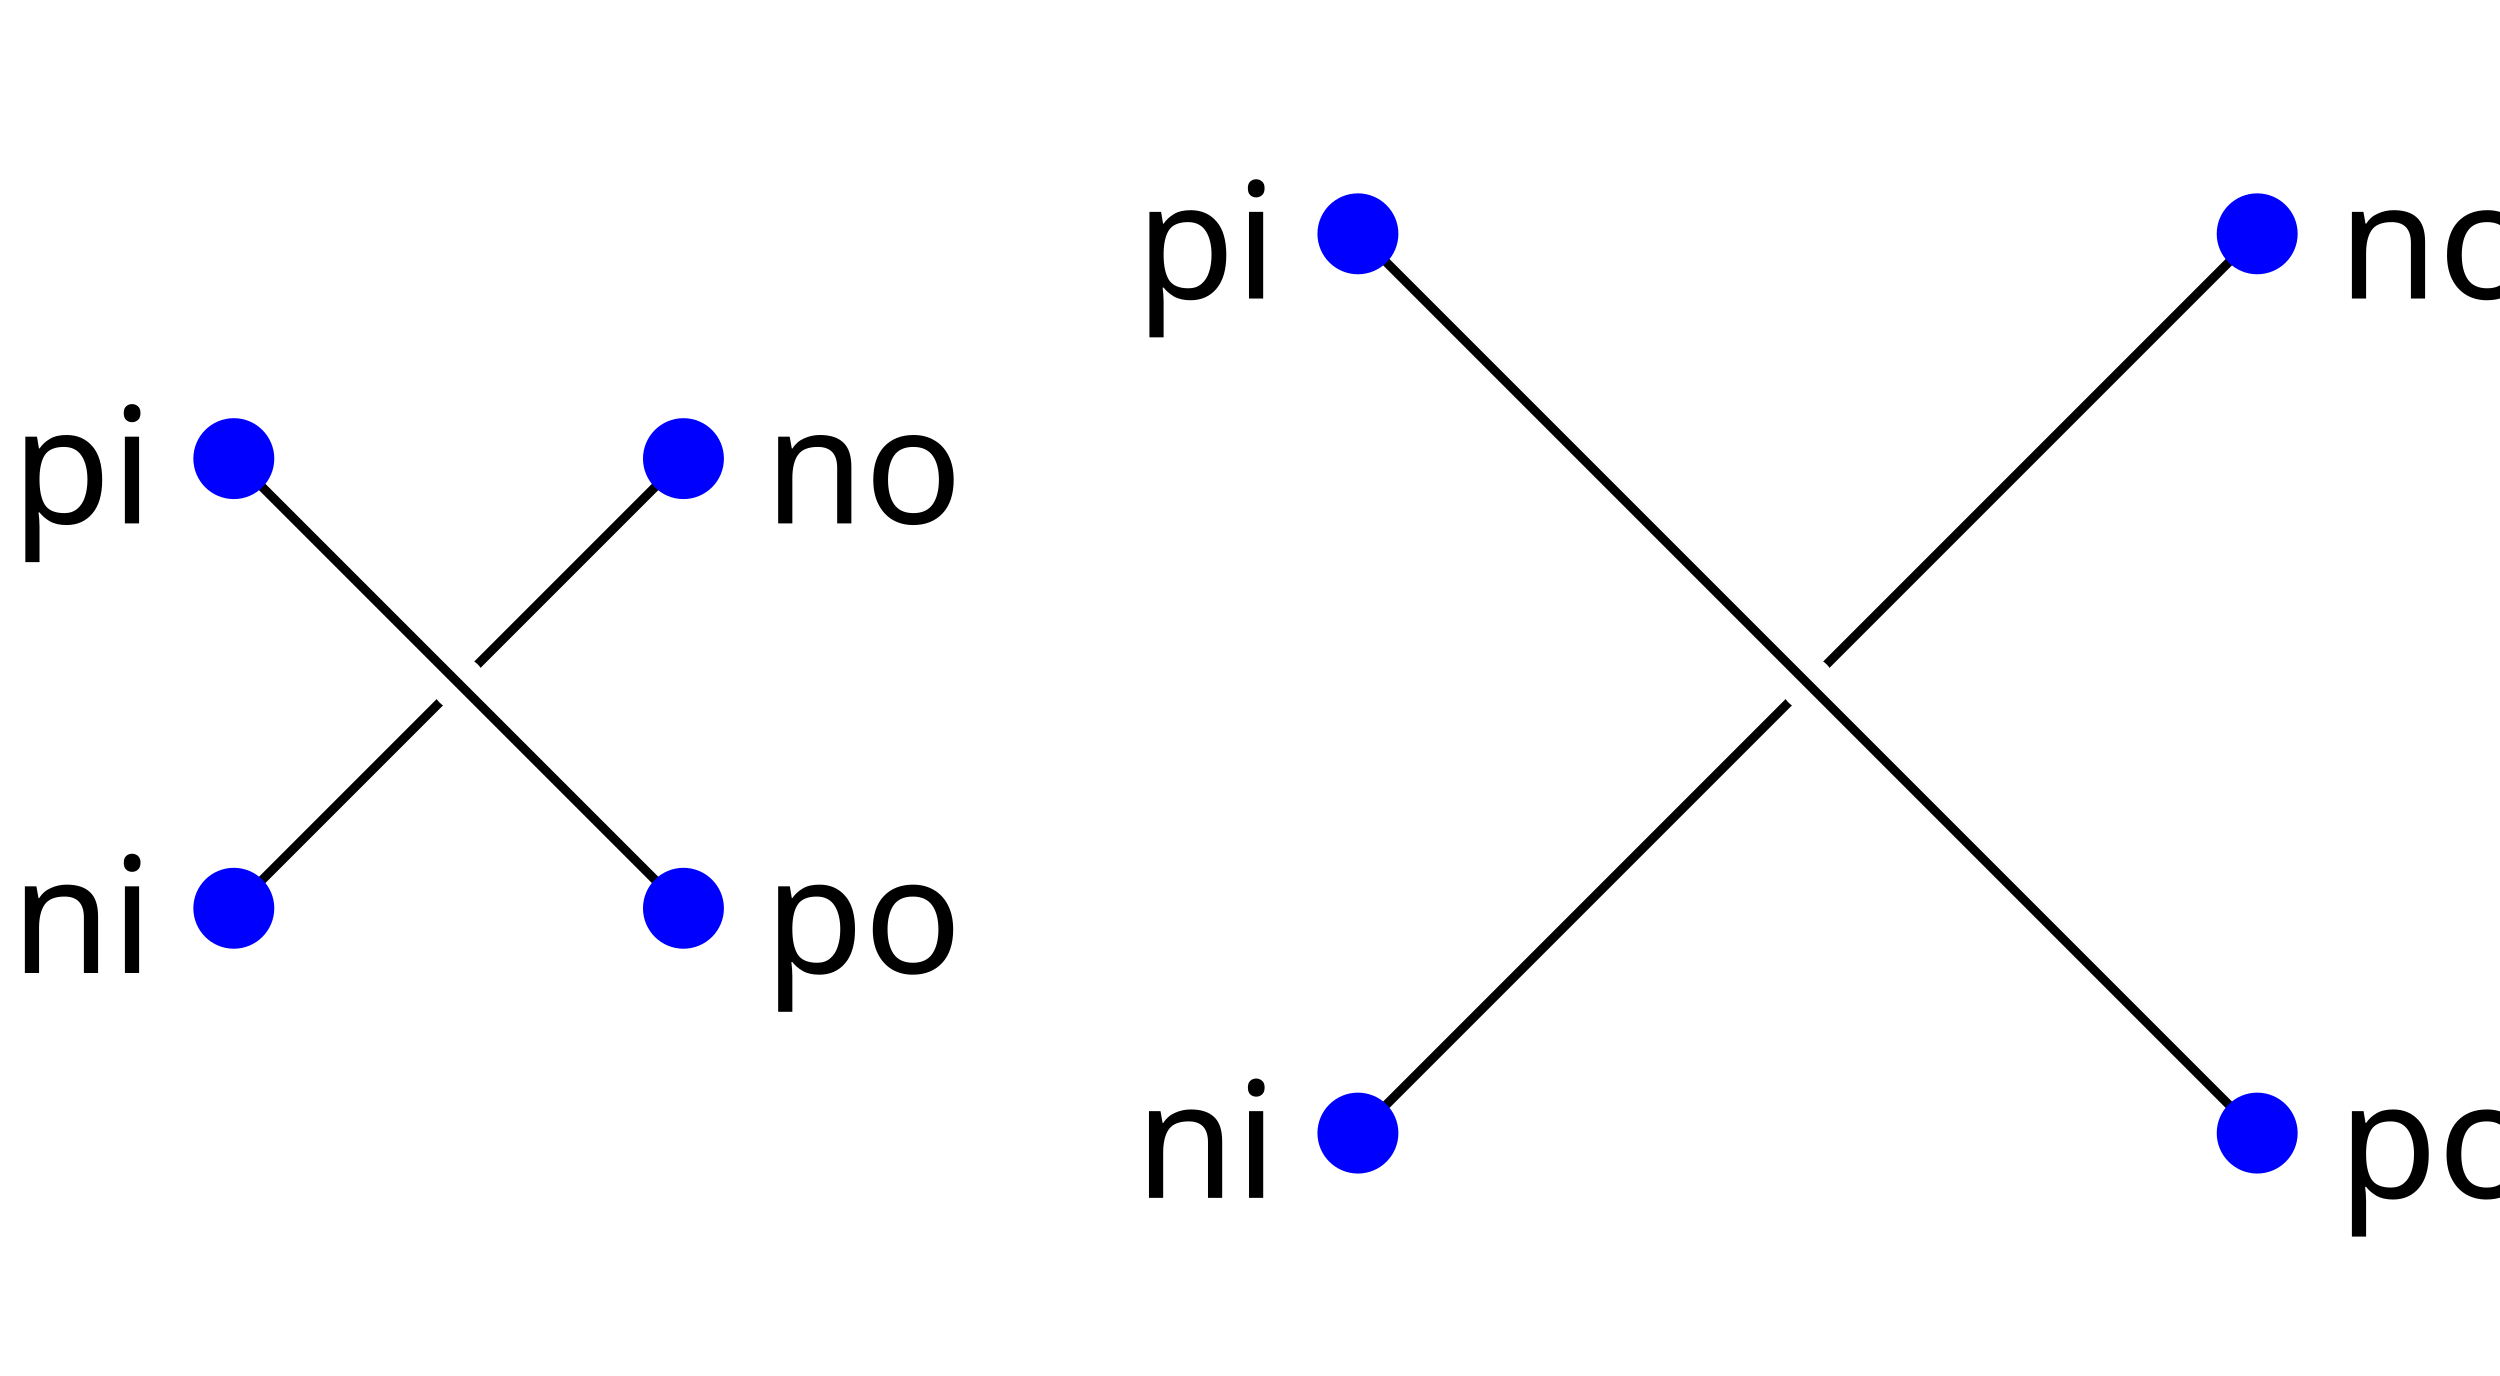
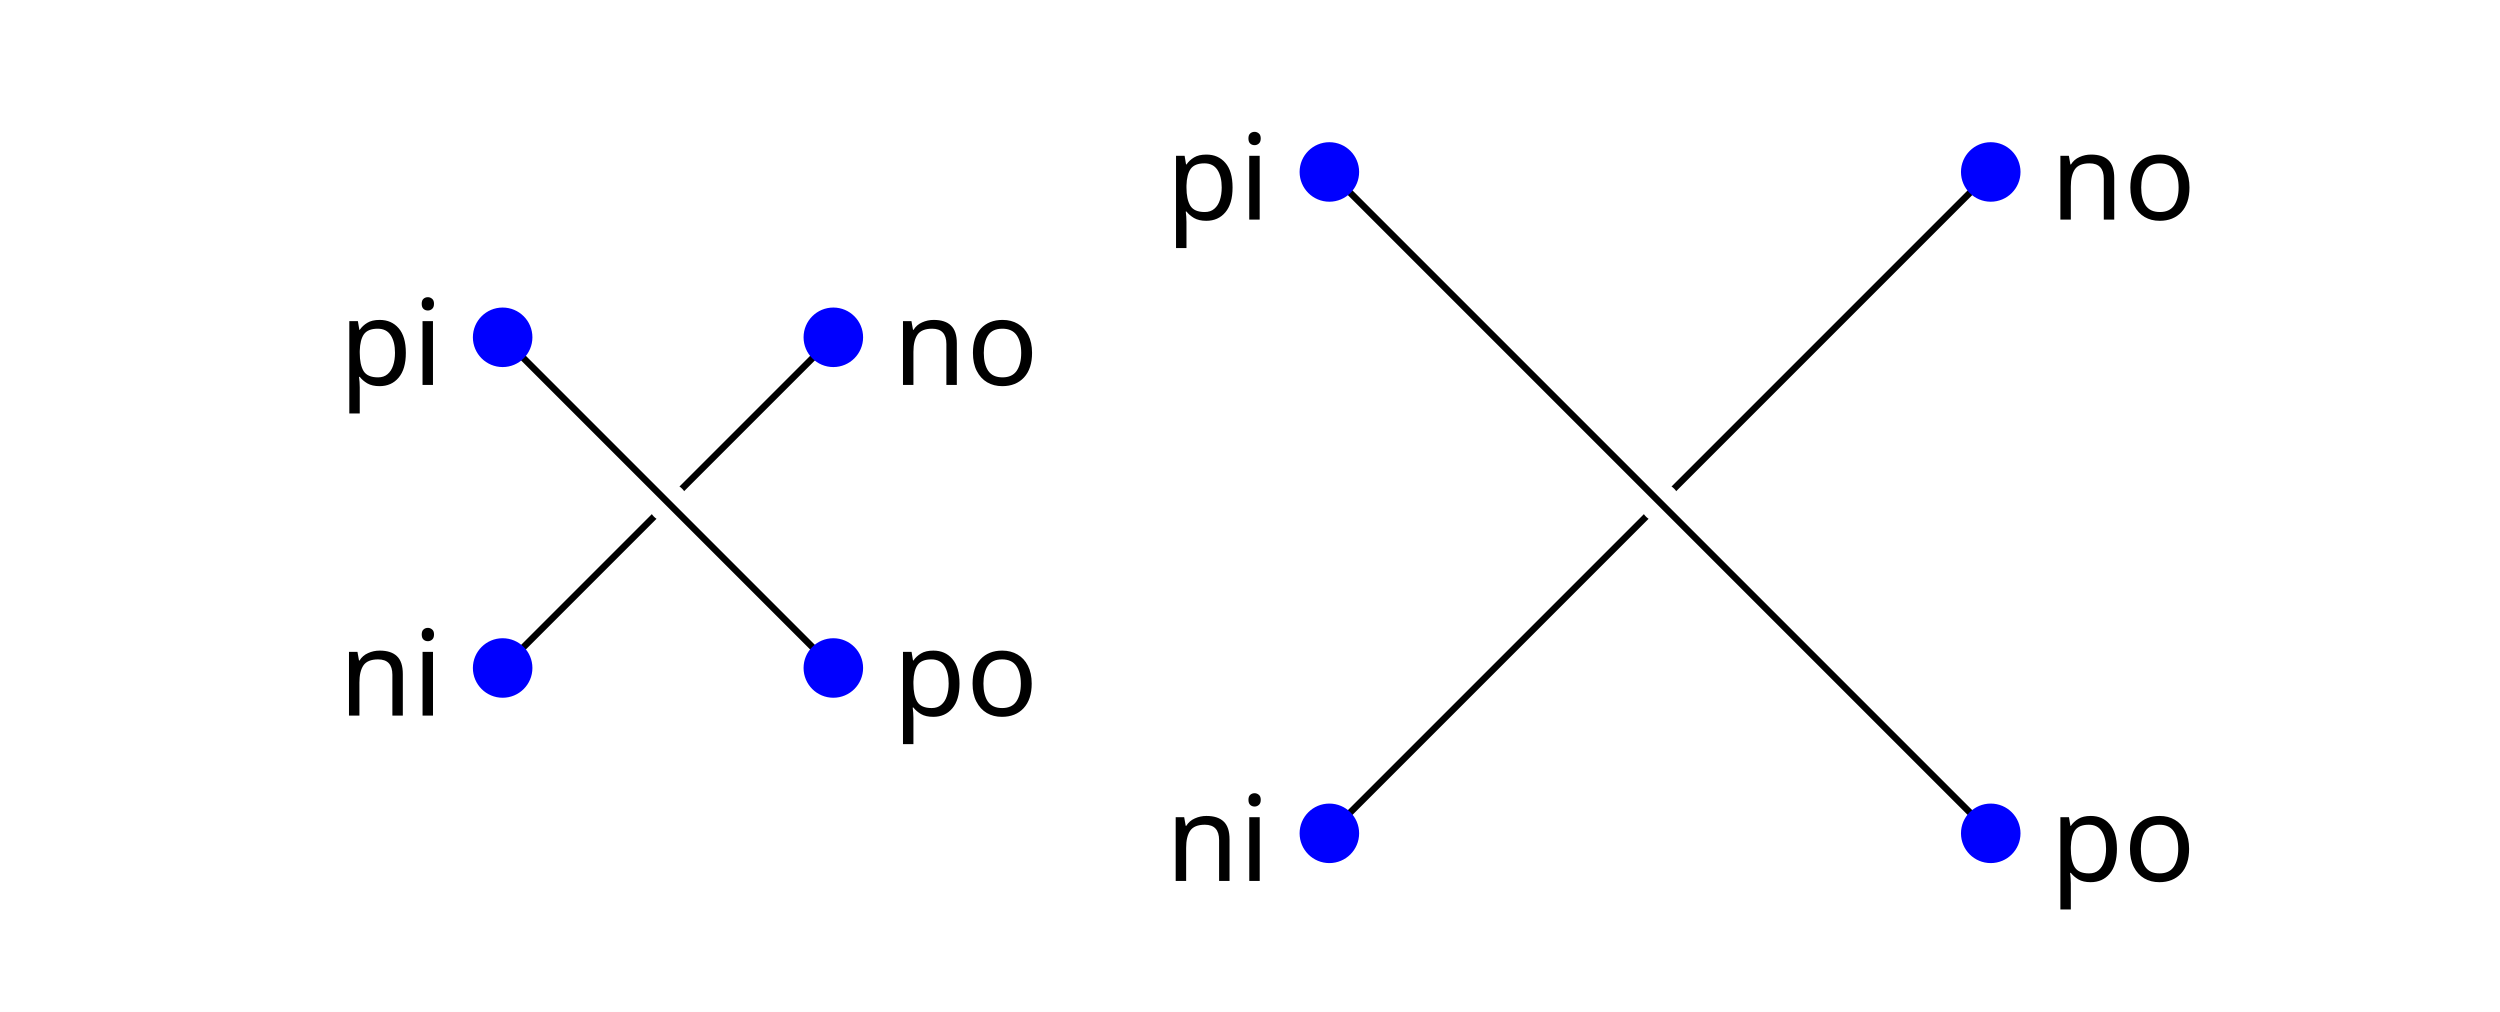
- <svg xmlns="http://www.w3.org/2000/svg" baseProfile="full" height="100%" version="1.1" viewBox="-51.0,-76.0,278.0,153.0" width="100%">
+ <svg xmlns="http://www.w3.org/2000/svg" baseProfile="full" height="100%" version="1.1" viewBox="-101.0,-76.0,378.0,153.0" width="100%">
  <defs />
  <g id="bkgnd">
-     <rect fill="white" height="153.0" stroke="none" stroke-width="1" width="278.0" x="-51.0" y="-76.0" />
+     <rect fill="white" height="153.0" stroke="none" stroke-width="1" width="378.0" x="-101.0" y="-76.0" />
  </g>
  <g id="symbol" transform="translate(0,0)">
    <rect fill="none" height="50" stroke="none" width="50" x="-25.0" y="-25.0" />
    <rect fill="white" height="50" stroke="white" stroke-width="2" width="50" x="-25.0" y="-25.0" />
    <line stroke="black" stroke-width="1" x1="-25.0" x2="25.0" y1="25.0" y2="-25.0" />
    <circle cx="0" cy="0" fill="white" r="3" stroke="none" />
    <line stroke="black" stroke-width="1" x1="-25.0" x2="25.0" y1="-25.0" y2="25.0" />
  </g>
  <g id="text" />
  <g id="symbol" transform="translate(-25.0,-25.0)">
-     <rect fill="none" height="50" stroke="none" width="50" x="-25.0" y="-25.0" />
+     <rect fill="none" height="50" stroke="none" width="150" x="-75.0" y="-25.0" />
    <circle cx="0" cy="0" fill="blue" r="4" stroke="blue" stroke-width="1" />
  </g>
  <g id="text">
    <text fill="black" font-family="sans-serif" font-size="18" text-anchor="end" x="-34.0" y="-17.8">pi</text>
  </g>
  <g id="symbol" transform="translate(-25.0,25.0)">
-     <rect fill="none" height="50" stroke="none" width="50" x="-25.0" y="-25.0" />
+     <rect fill="none" height="50" stroke="none" width="150" x="-75.0" y="-25.0" />
    <circle cx="0" cy="0" fill="blue" r="4" stroke="blue" stroke-width="1" />
  </g>
  <g id="text">
    <text fill="black" font-family="sans-serif" font-size="18" text-anchor="end" x="-34.0" y="32.2">ni</text>
  </g>
  <g id="symbol" transform="translate(25.0,25.0)">
-     <rect fill="none" height="50" stroke="none" width="50" x="-25.0" y="-25.0" />
+     <rect fill="none" height="50" stroke="none" width="150" x="-75.0" y="-25.0" />
    <circle cx="0" cy="0" fill="blue" r="4" stroke="blue" stroke-width="1" />
  </g>
  <g id="text">
    <text fill="black" font-family="sans-serif" font-size="18" text-anchor="start" x="34.0" y="32.2">po</text>
  </g>
  <g id="symbol" transform="translate(25.0,-25.0)">
-     <rect fill="none" height="50" stroke="none" width="50" x="-25.0" y="-25.0" />
+     <rect fill="none" height="50" stroke="none" width="150" x="-75.0" y="-25.0" />
    <circle cx="0" cy="0" fill="blue" r="4" stroke="blue" stroke-width="1" />
  </g>
  <g id="text">
    <text fill="black" font-family="sans-serif" font-size="18" text-anchor="start" x="34.0" y="-17.8">no</text>
  </g>
  <g id="symbol" transform="translate(150,0)">
    <rect fill="none" height="100" stroke="none" width="100" x="-50.0" y="-50.0" />
    <rect fill="white" height="100" stroke="white" stroke-width="2" width="100" x="-50.0" y="-50.0" />
    <line stroke="black" stroke-width="1" x1="-50.0" x2="50.0" y1="50.0" y2="-50.0" />
    <circle cx="0" cy="0" fill="white" r="3" stroke="none" />
    <line stroke="black" stroke-width="1" x1="-50.0" x2="50.0" y1="-50.0" y2="50.0" />
  </g>
  <g id="text" />
  <g id="symbol" transform="translate(100.0,-50.0)">
-     <rect fill="none" height="50" stroke="none" width="50" x="-25.0" y="-25.0" />
+     <rect fill="none" height="50" stroke="none" width="150" x="-75.0" y="-25.0" />
    <circle cx="0" cy="0" fill="blue" r="4" stroke="blue" stroke-width="1" />
  </g>
  <g id="text">
    <text fill="black" font-family="sans-serif" font-size="18" text-anchor="end" x="91.0" y="-42.8">pi</text>
  </g>
  <g id="symbol" transform="translate(100.0,50.0)">
-     <rect fill="none" height="50" stroke="none" width="50" x="-25.0" y="-25.0" />
+     <rect fill="none" height="50" stroke="none" width="150" x="-75.0" y="-25.0" />
    <circle cx="0" cy="0" fill="blue" r="4" stroke="blue" stroke-width="1" />
  </g>
  <g id="text">
    <text fill="black" font-family="sans-serif" font-size="18" text-anchor="end" x="91.0" y="57.2">ni</text>
  </g>
  <g id="symbol" transform="translate(200.0,50.0)">
-     <rect fill="none" height="50" stroke="none" width="50" x="-25.0" y="-25.0" />
+     <rect fill="none" height="50" stroke="none" width="150" x="-75.0" y="-25.0" />
    <circle cx="0" cy="0" fill="blue" r="4" stroke="blue" stroke-width="1" />
  </g>
  <g id="text">
    <text fill="black" font-family="sans-serif" font-size="18" text-anchor="start" x="209.0" y="57.2">po</text>
  </g>
  <g id="symbol" transform="translate(200.0,-50.0)">
-     <rect fill="none" height="50" stroke="none" width="50" x="-25.0" y="-25.0" />
+     <rect fill="none" height="50" stroke="none" width="150" x="-75.0" y="-25.0" />
    <circle cx="0" cy="0" fill="blue" r="4" stroke="blue" stroke-width="1" />
  </g>
  <g id="text">
    <text fill="black" font-family="sans-serif" font-size="18" text-anchor="start" x="209.0" y="-42.8">no</text>
  </g>
</svg>
